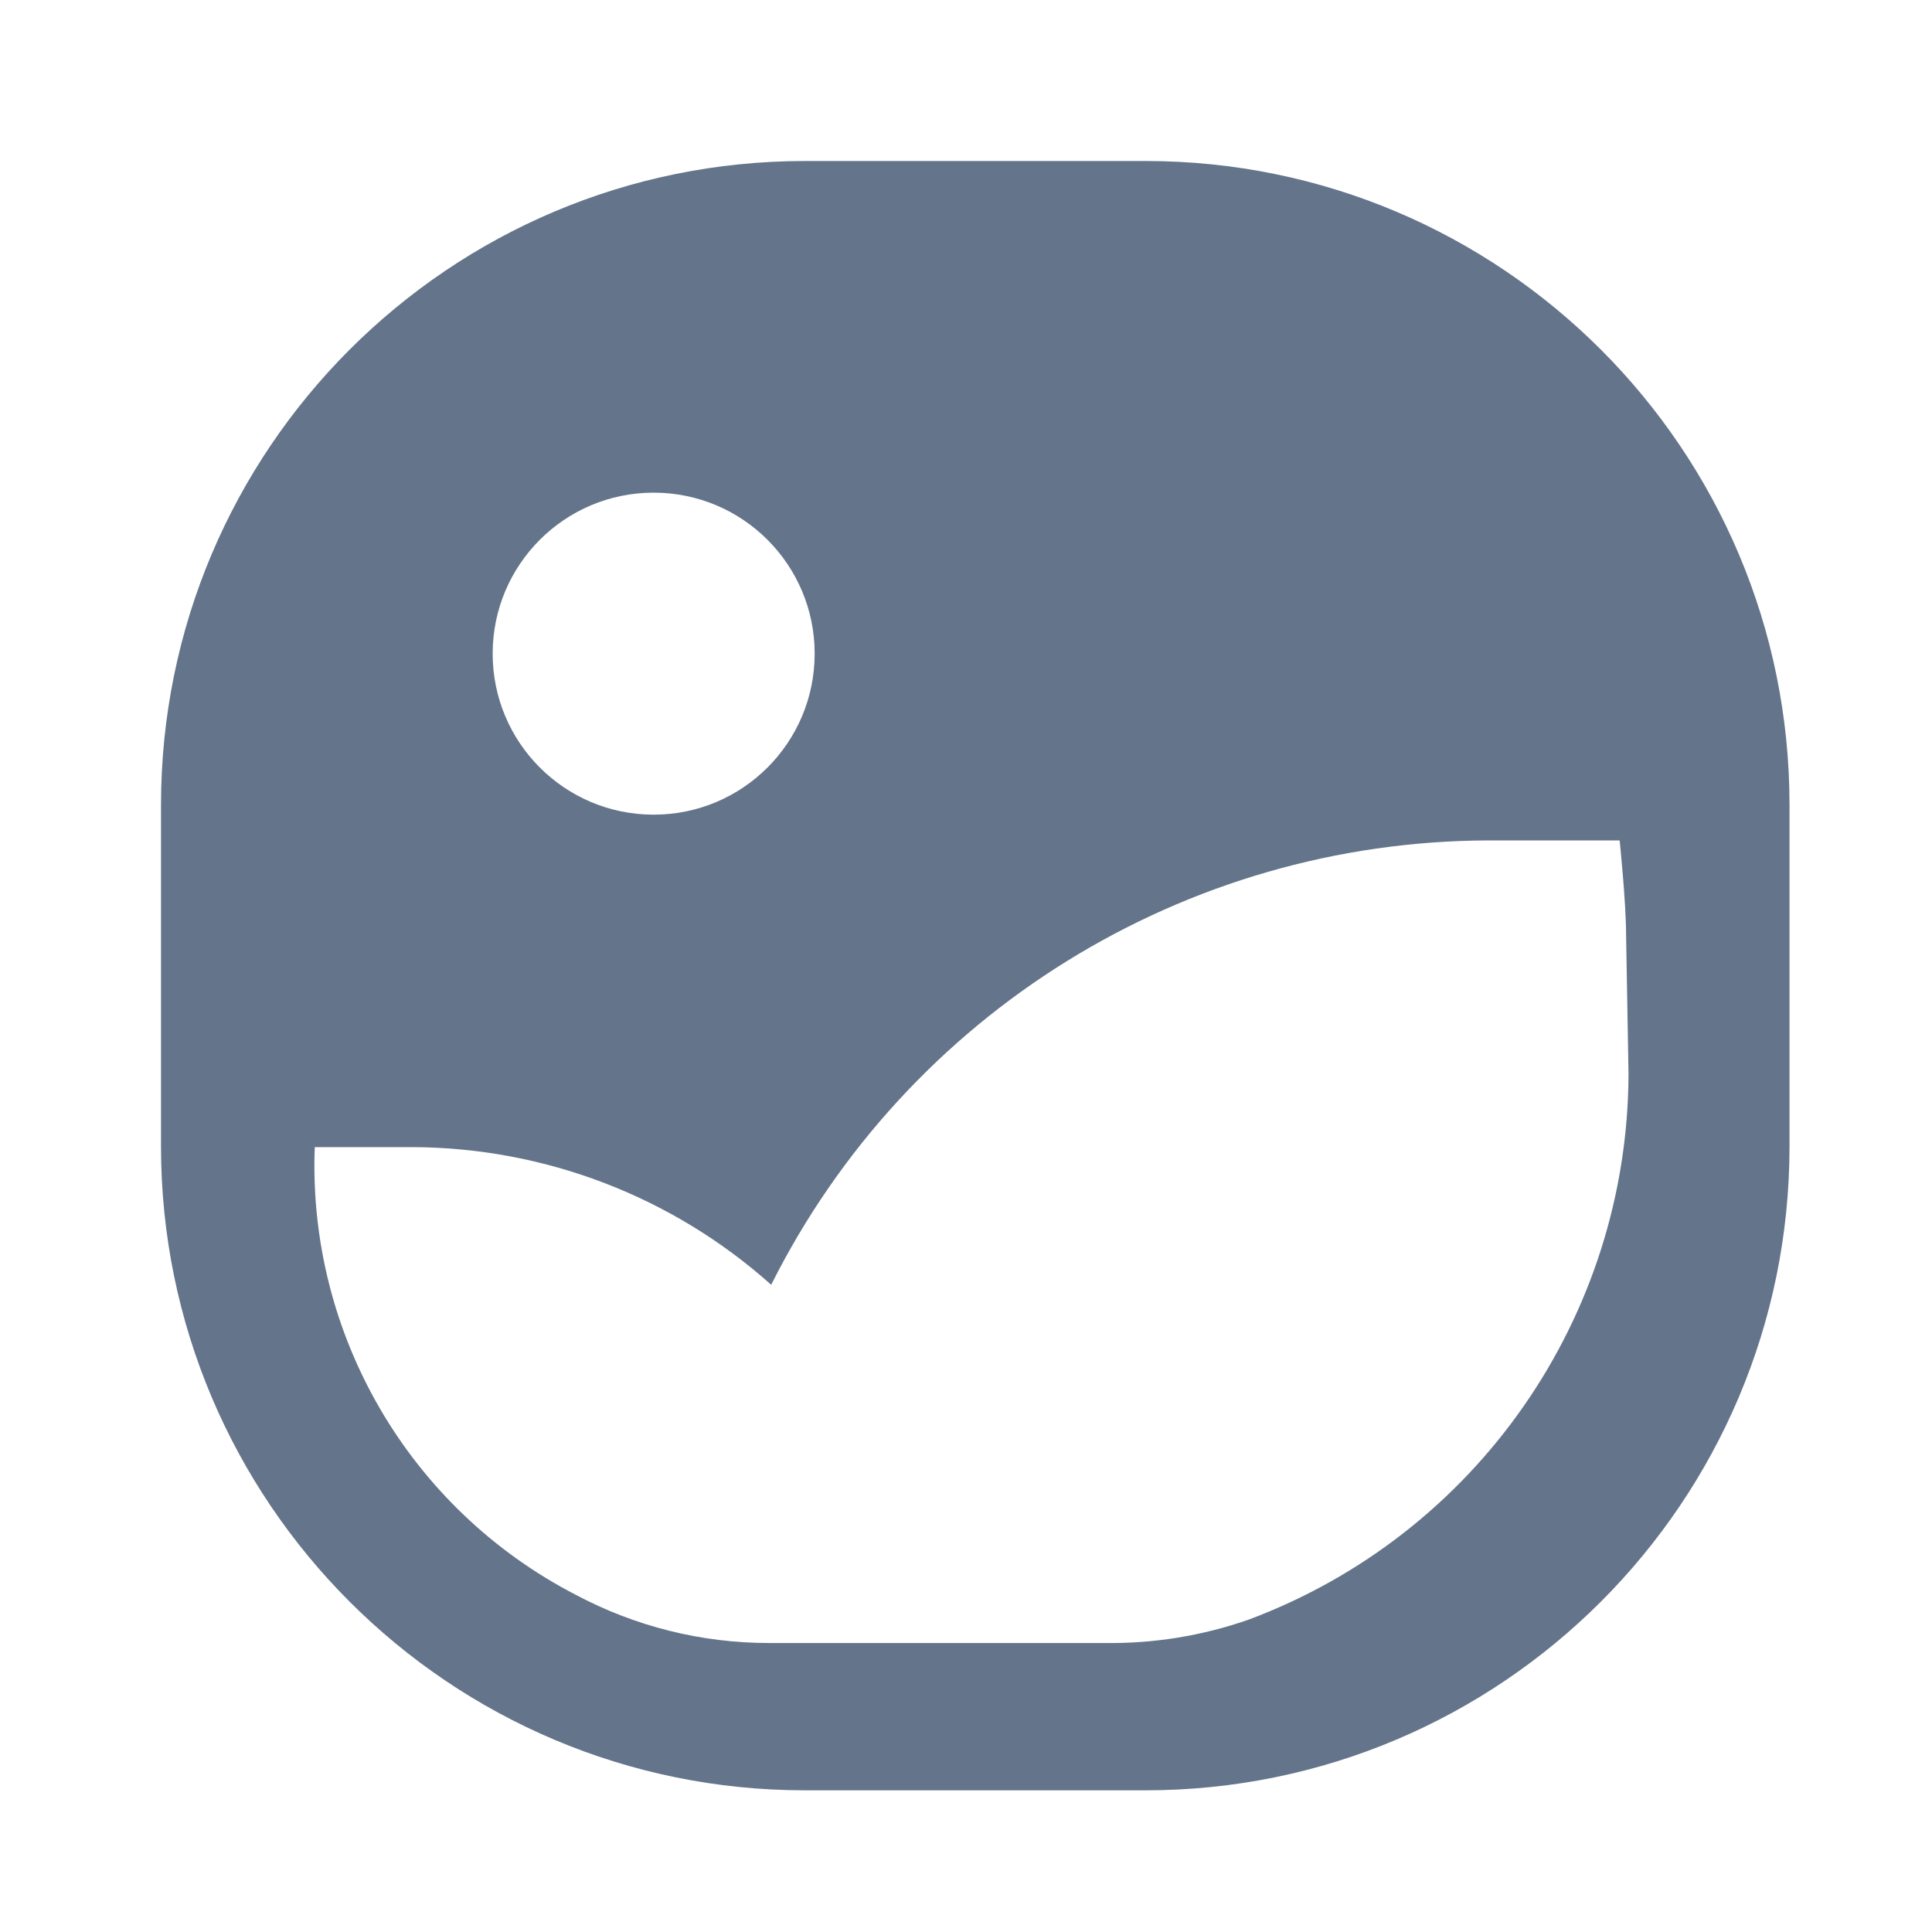
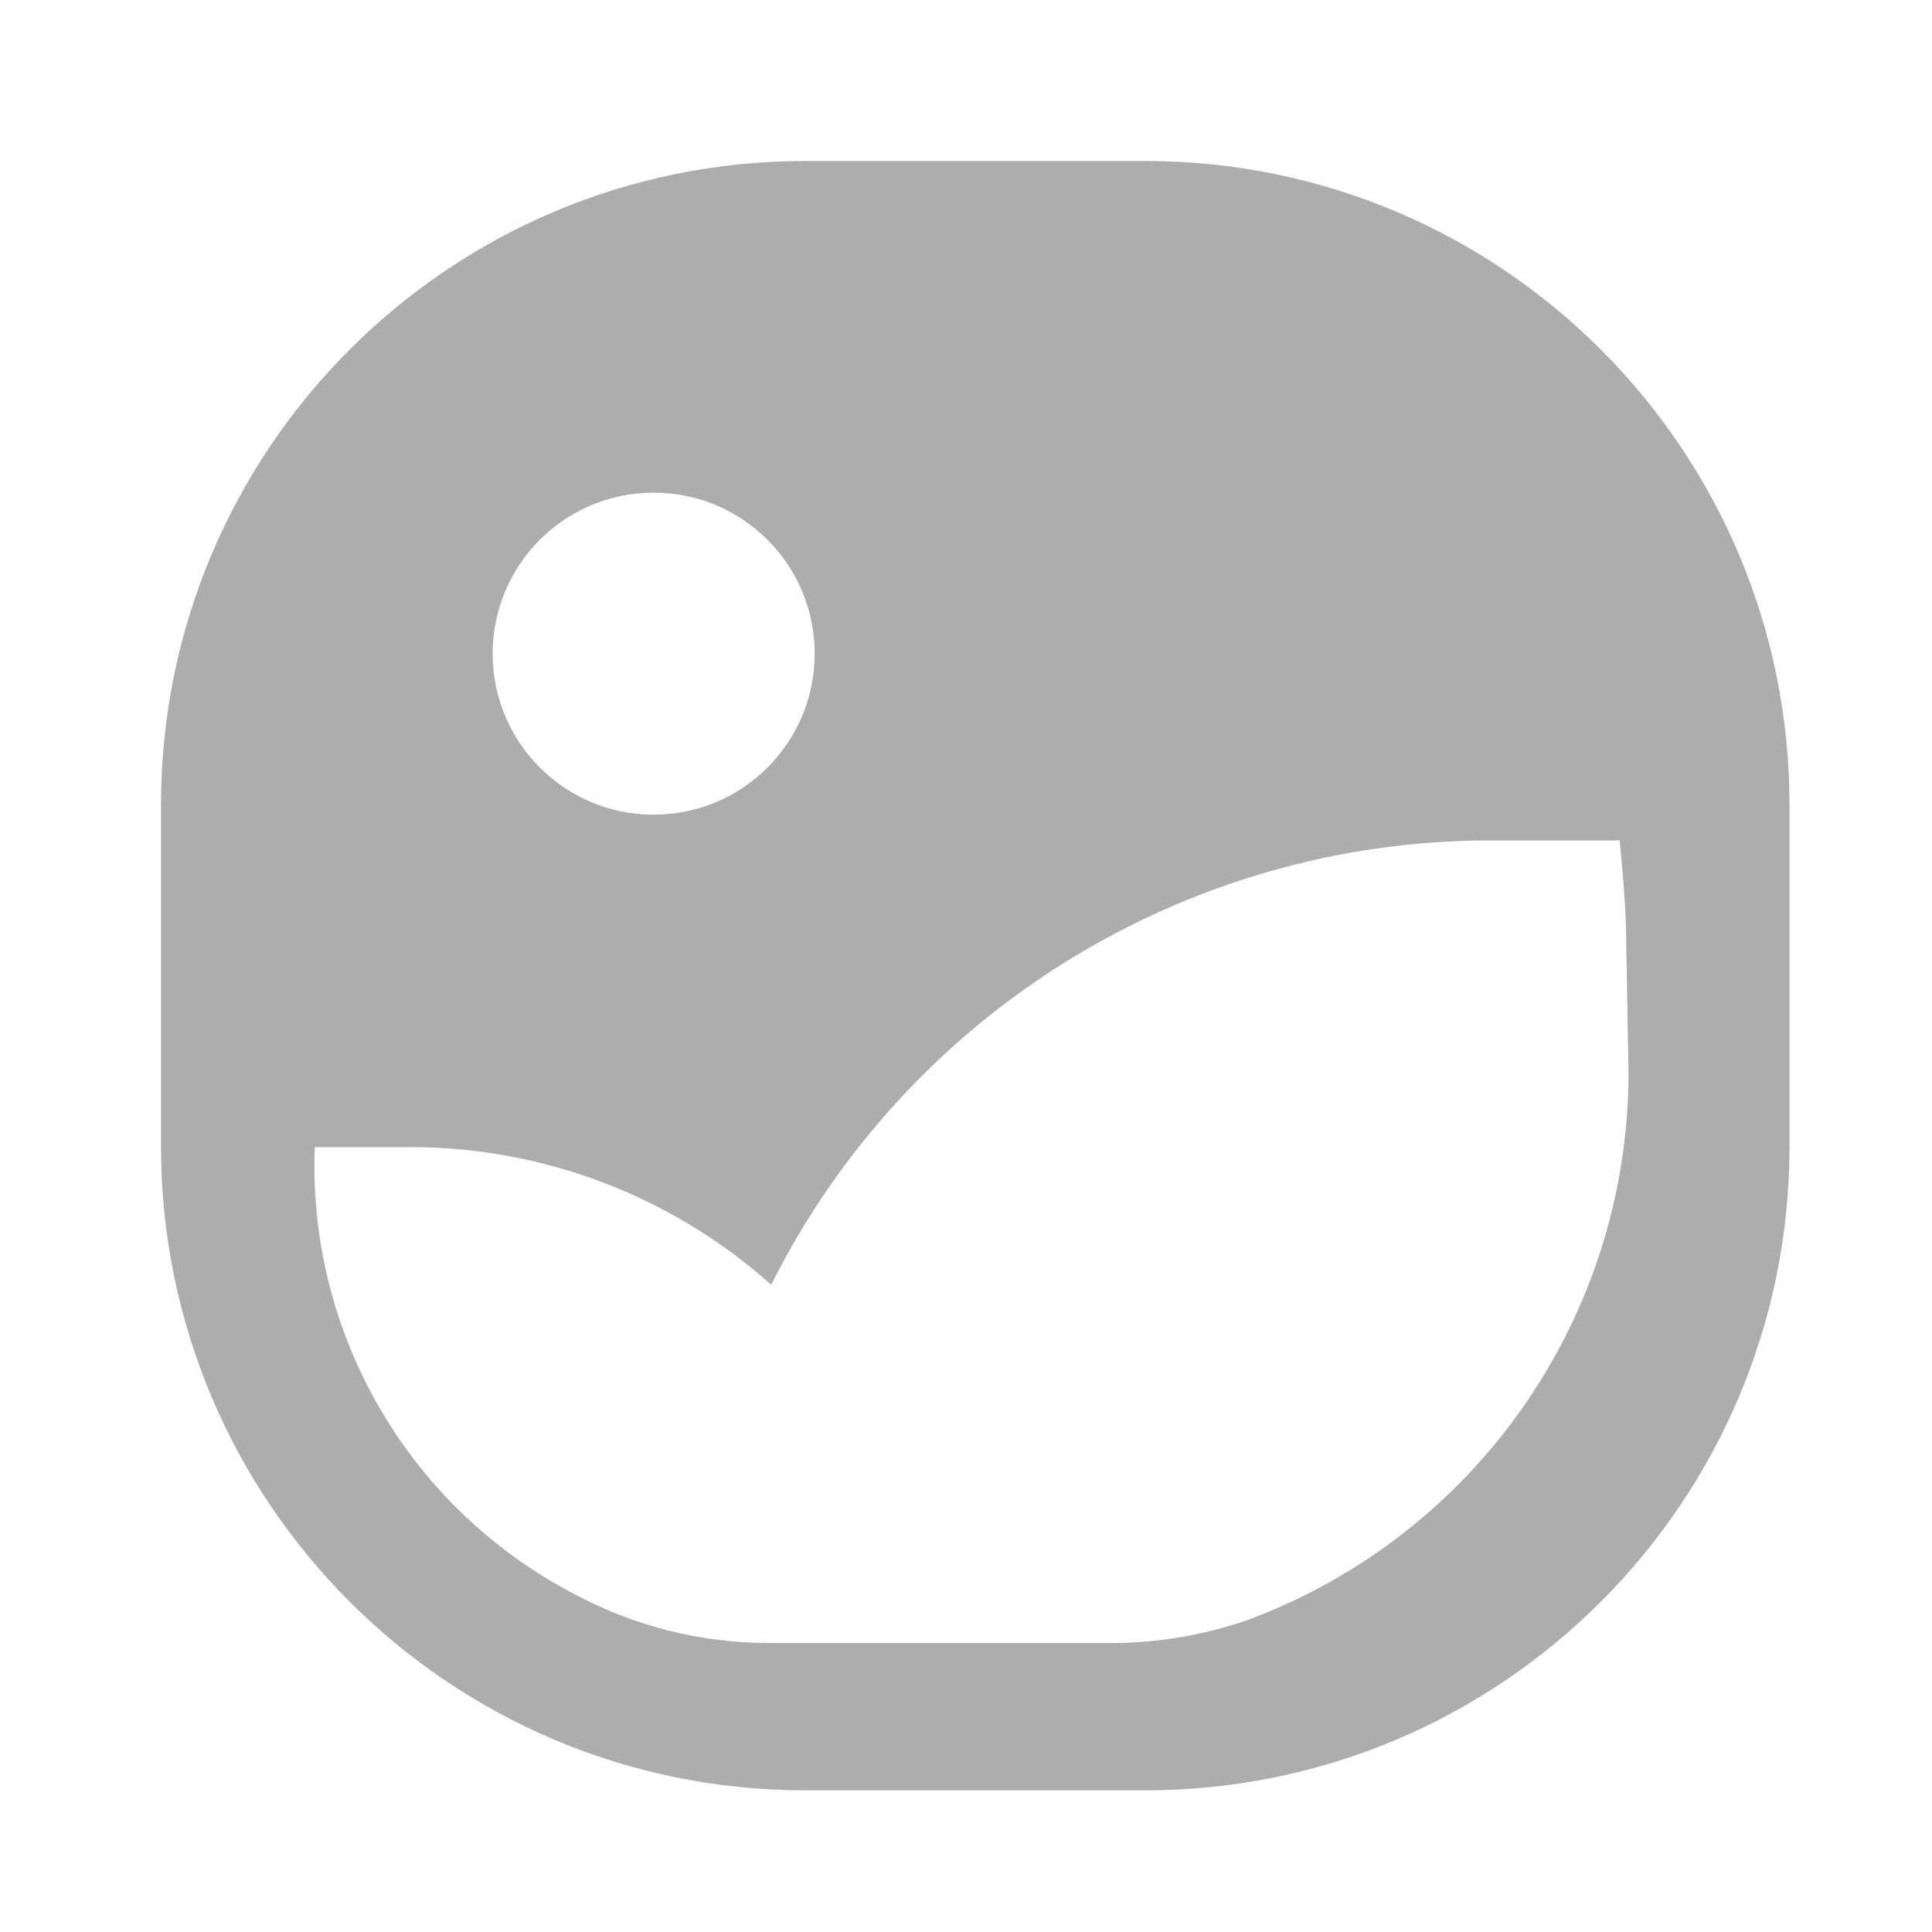
<svg xmlns="http://www.w3.org/2000/svg" width="24" height="24" viewBox="0 0 24 24" fill="none">
-   <path fill-rule="evenodd" clip-rule="evenodd" d="M14.23 2H10C5.582 2 2 5.582 2 10V14.24C2 18.658 5.582 22.24 10 22.24H14.23C18.648 22.24 22.23 18.658 22.23 14.24V10C22.23 5.582 18.648 2 14.23 2ZM8.12 6.12C9.225 6.12 10.12 7.015 10.12 8.12C10.12 9.225 9.225 10.12 8.12 10.12C7.015 10.12 6.12 9.225 6.12 8.12C6.12 7.015 7.015 6.12 8.12 6.12ZM15.51 20.12C18.341 19.063 20.221 16.362 20.23 13.34L20.2 11.62C20.2 11.21 20.12 10.44 20.12 10.44H18.49C14.716 10.451 11.271 12.586 9.58 15.96C8.353 14.863 6.766 14.255 5.12 14.25H3.91C3.821 16.575 5.083 18.741 7.15 19.81C7.889 20.204 8.713 20.41 9.55 20.41H13.72C14.329 20.419 14.935 20.321 15.51 20.12Z" fill="#64748B" />
+   <path fill-rule="evenodd" clip-rule="evenodd" d="M14.23 2H10C5.582 2 2 5.582 2 10V14.24C2 18.658 5.582 22.24 10 22.24H14.23C18.648 22.24 22.23 18.658 22.23 14.24V10C22.23 5.582 18.648 2 14.23 2ZM8.12 6.12C9.225 6.12 10.12 7.015 10.12 8.12C10.12 9.225 9.225 10.12 8.12 10.12C7.015 10.12 6.12 9.225 6.12 8.12C6.12 7.015 7.015 6.12 8.12 6.12ZM15.51 20.12C18.341 19.063 20.221 16.362 20.23 13.34L20.2 11.62C20.2 11.21 20.12 10.44 20.12 10.44H18.49C14.716 10.451 11.271 12.586 9.58 15.96C8.353 14.863 6.766 14.255 5.12 14.25H3.91C3.821 16.575 5.083 18.741 7.15 19.81C7.889 20.204 8.713 20.41 9.55 20.41H13.72C14.329 20.419 14.935 20.321 15.51 20.12Z" fill="#ADADAD" />
</svg>
